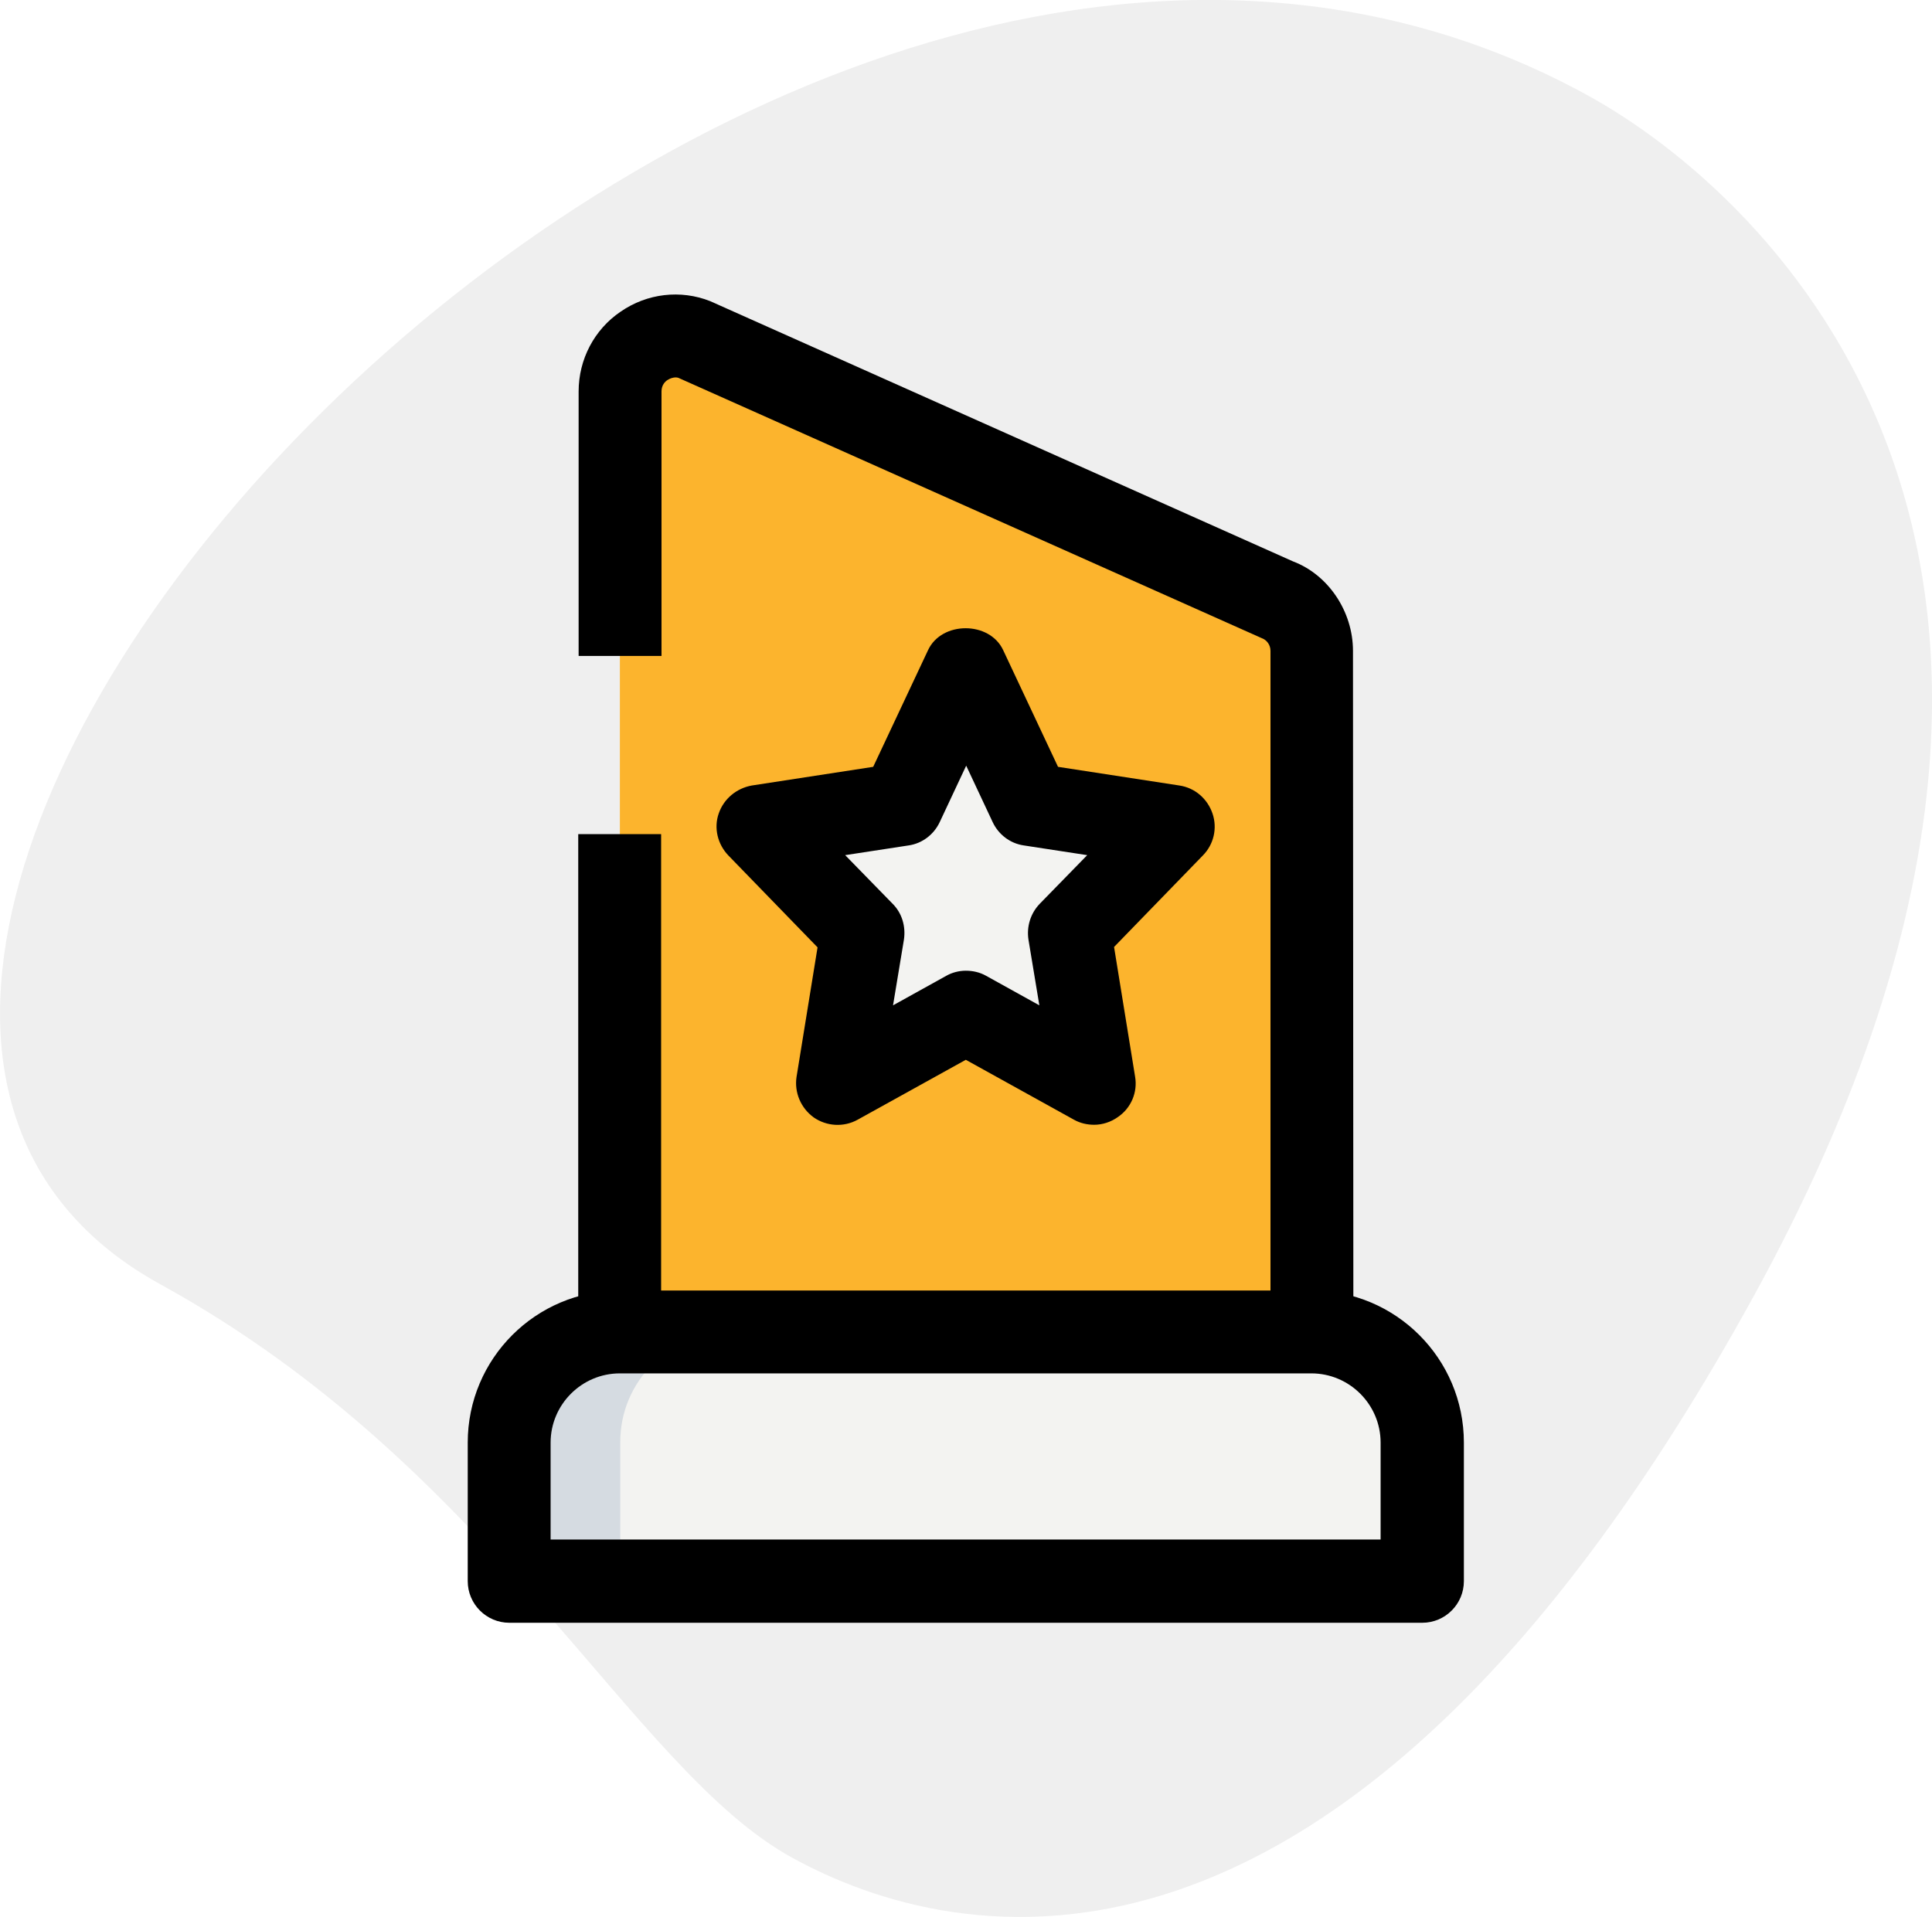
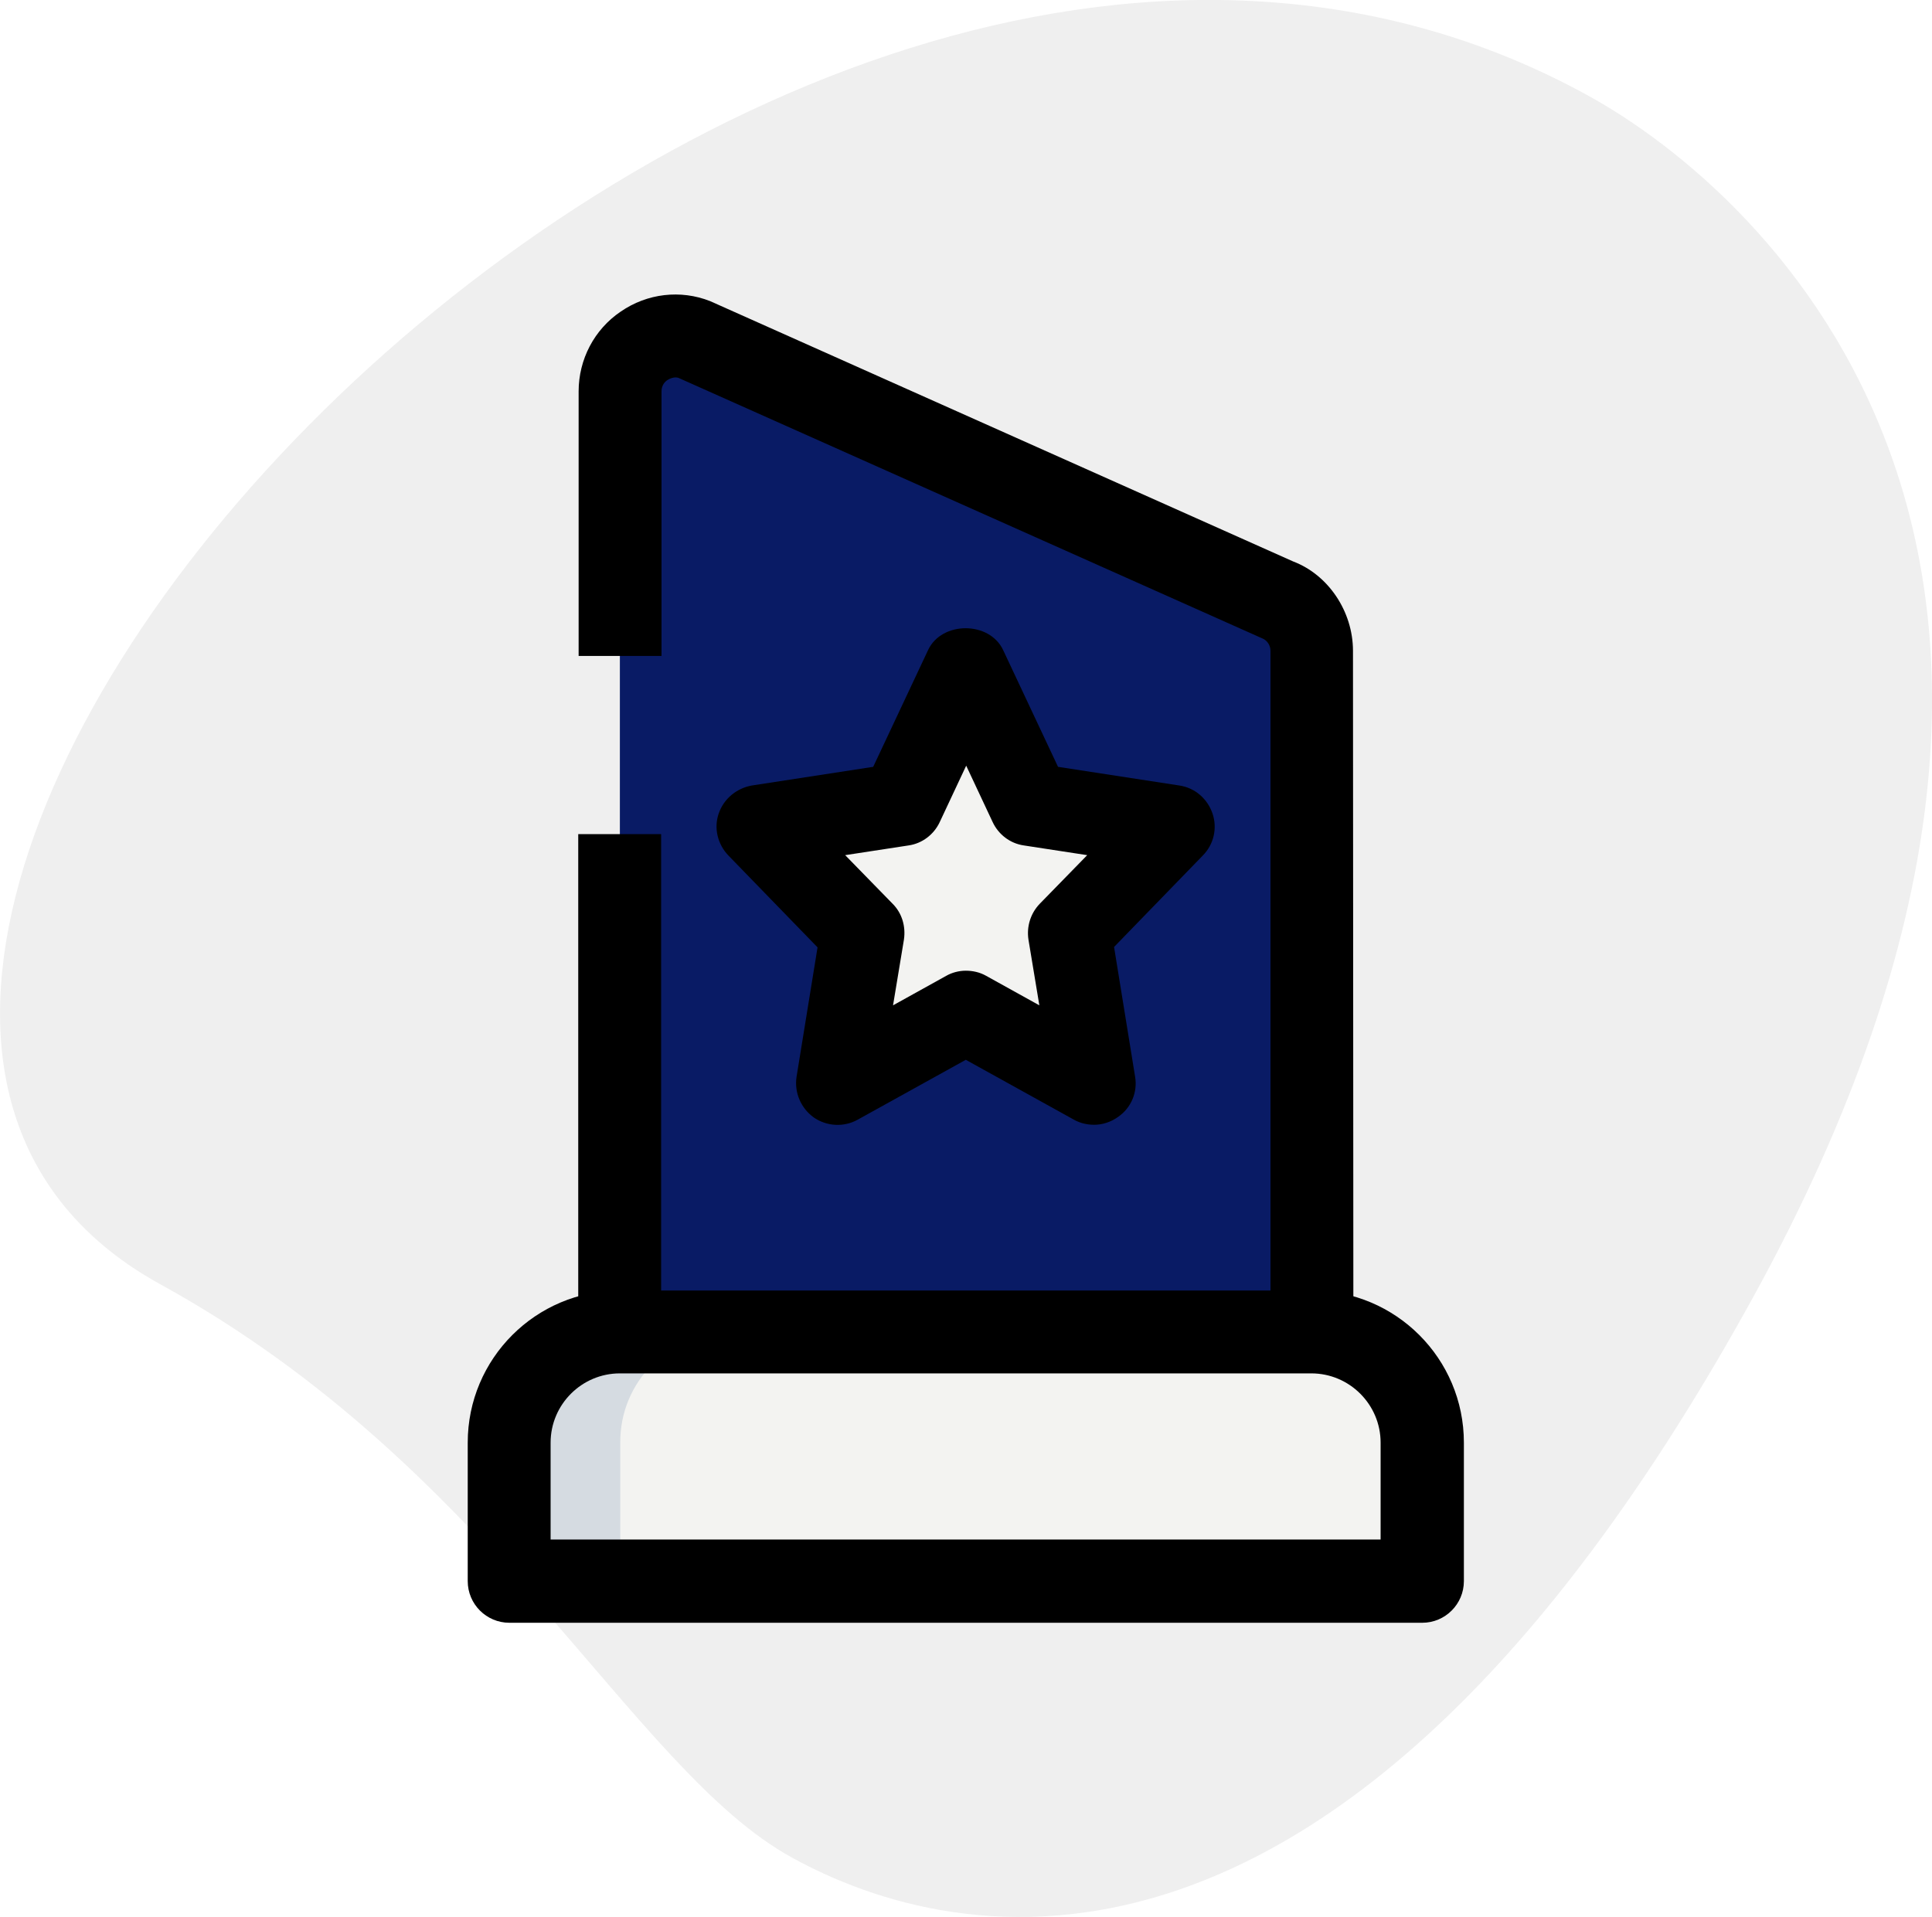
<svg xmlns="http://www.w3.org/2000/svg" width="496.5" height="492.7">
  <path fill="#efefef" d="M41.2 330.1c86.2 47.4 120.8 124.6 162.4 147.4 41.5 22.8 141.9 46.9 247-144.2S453.7 49.6 408 24.5C194-93.1-111.5 246.1 41.2 330.1z" />
  <path fill="#f3f3f1" d="M365.5 406.4H130.9v-35.6c0-15.7 12.7-28.4 28.4-28.4h177.8c15.7 0 28.4 12.7 28.4 28.4v35.6z" />
-   <path fill="#fcb42d" d="M159.3 342.4V100.6c0-10 10-16.9 19.3-13.3L327.9 154c5.5 2.1 9.1 7.4 9.1 13.3v175.1H159.3z" />
+   <path fill="#091b65" d="M159.3 342.4V100.6c0-10 10-16.9 19.3-13.3L327.9 154c5.5 2.1 9.1 7.4 9.1 13.3v175.1H159.3z" />
  <path fill="#f3f3f1" d="m248.2 171.7 16.5 35.1 36.8 5.6-26.7 27.3 6.4 38.7-33-18.2-33 18.2 6.3-38.6-26.7-27.3 36.8-5.6 16.6-35.2z" />
  <path fill="#d5dbe1" d="M187.8 342.4h-28.4c-15.7 0-28.4 12.7-28.4 28.4v35.6h28.4v-35.6c-.1-15.7 12.6-28.4 28.4-28.4z" />
  <path d="M365.5 417.1H130.9c-5.9 0-10.7-4.8-10.7-10.7v-35.6c0-21.6 17.5-39.1 39.1-39.1h177.8c21.6 0 39.1 17.5 39.1 39.1v35.6c0 5.9-4.8 10.7-10.7 10.7zm-224-21.4h213.3v-24.9c0-9.8-8-17.8-17.8-17.8H159.3c-9.8 0-17.8 8-17.8 17.8v24.9z" />
  <path d="M347.8 342.4h-21.3V167.3c0-1.5-.9-2.8-2.3-3.3L174.3 97.1c-1-.3-2.2.2-2.8.6s-1.5 1.3-1.5 2.9v68h-21.3v-68c0-8.2 4-15.9 10.8-20.5 6.8-4.7 15.4-5.7 23-2.7l149.8 66.9c9 3.4 15.4 12.8 15.4 23l.1 175.1zm-199.2-128h21.3v128h-21.3v-128zm132.6 74.7c-1.8 0-3.6-.4-5.2-1.3l-27.8-15.4-27.8 15.4c-3.6 2-8 1.7-11.3-.6-3.3-2.4-5-6.4-4.4-10.4l5.4-33.3-22.9-23.6c-2.8-2.9-3.8-7.1-2.5-10.8 1.3-3.8 4.6-6.5 8.5-7.2l31.2-4.8 14.1-30c3.5-7.5 15.8-7.5 19.3 0l14.1 30 31.2 4.8c4 .6 7.2 3.4 8.5 7.2a10.5 10.5 0 0 1-2.5 10.8l-22.8 23.5 5.4 33.3a10.41 10.41 0 0 1-4.4 10.4c-1.8 1.3-4 2-6.1 2zm-33-39.6c1.8 0 3.6.4 5.2 1.3l13.7 7.6-2.8-16.9c-.5-3.3.5-6.7 2.9-9.2l12.2-12.5-16.3-2.5c-3.5-.5-6.5-2.8-8-6l-6.8-14.5-6.8 14.5c-1.5 3.2-4.5 5.5-8 6l-16.3 2.5 12.2 12.5c2.4 2.4 3.4 5.8 2.9 9.2l-2.8 16.9 13.7-7.6c1.4-.8 3.2-1.3 5-1.3z" />
</svg>
